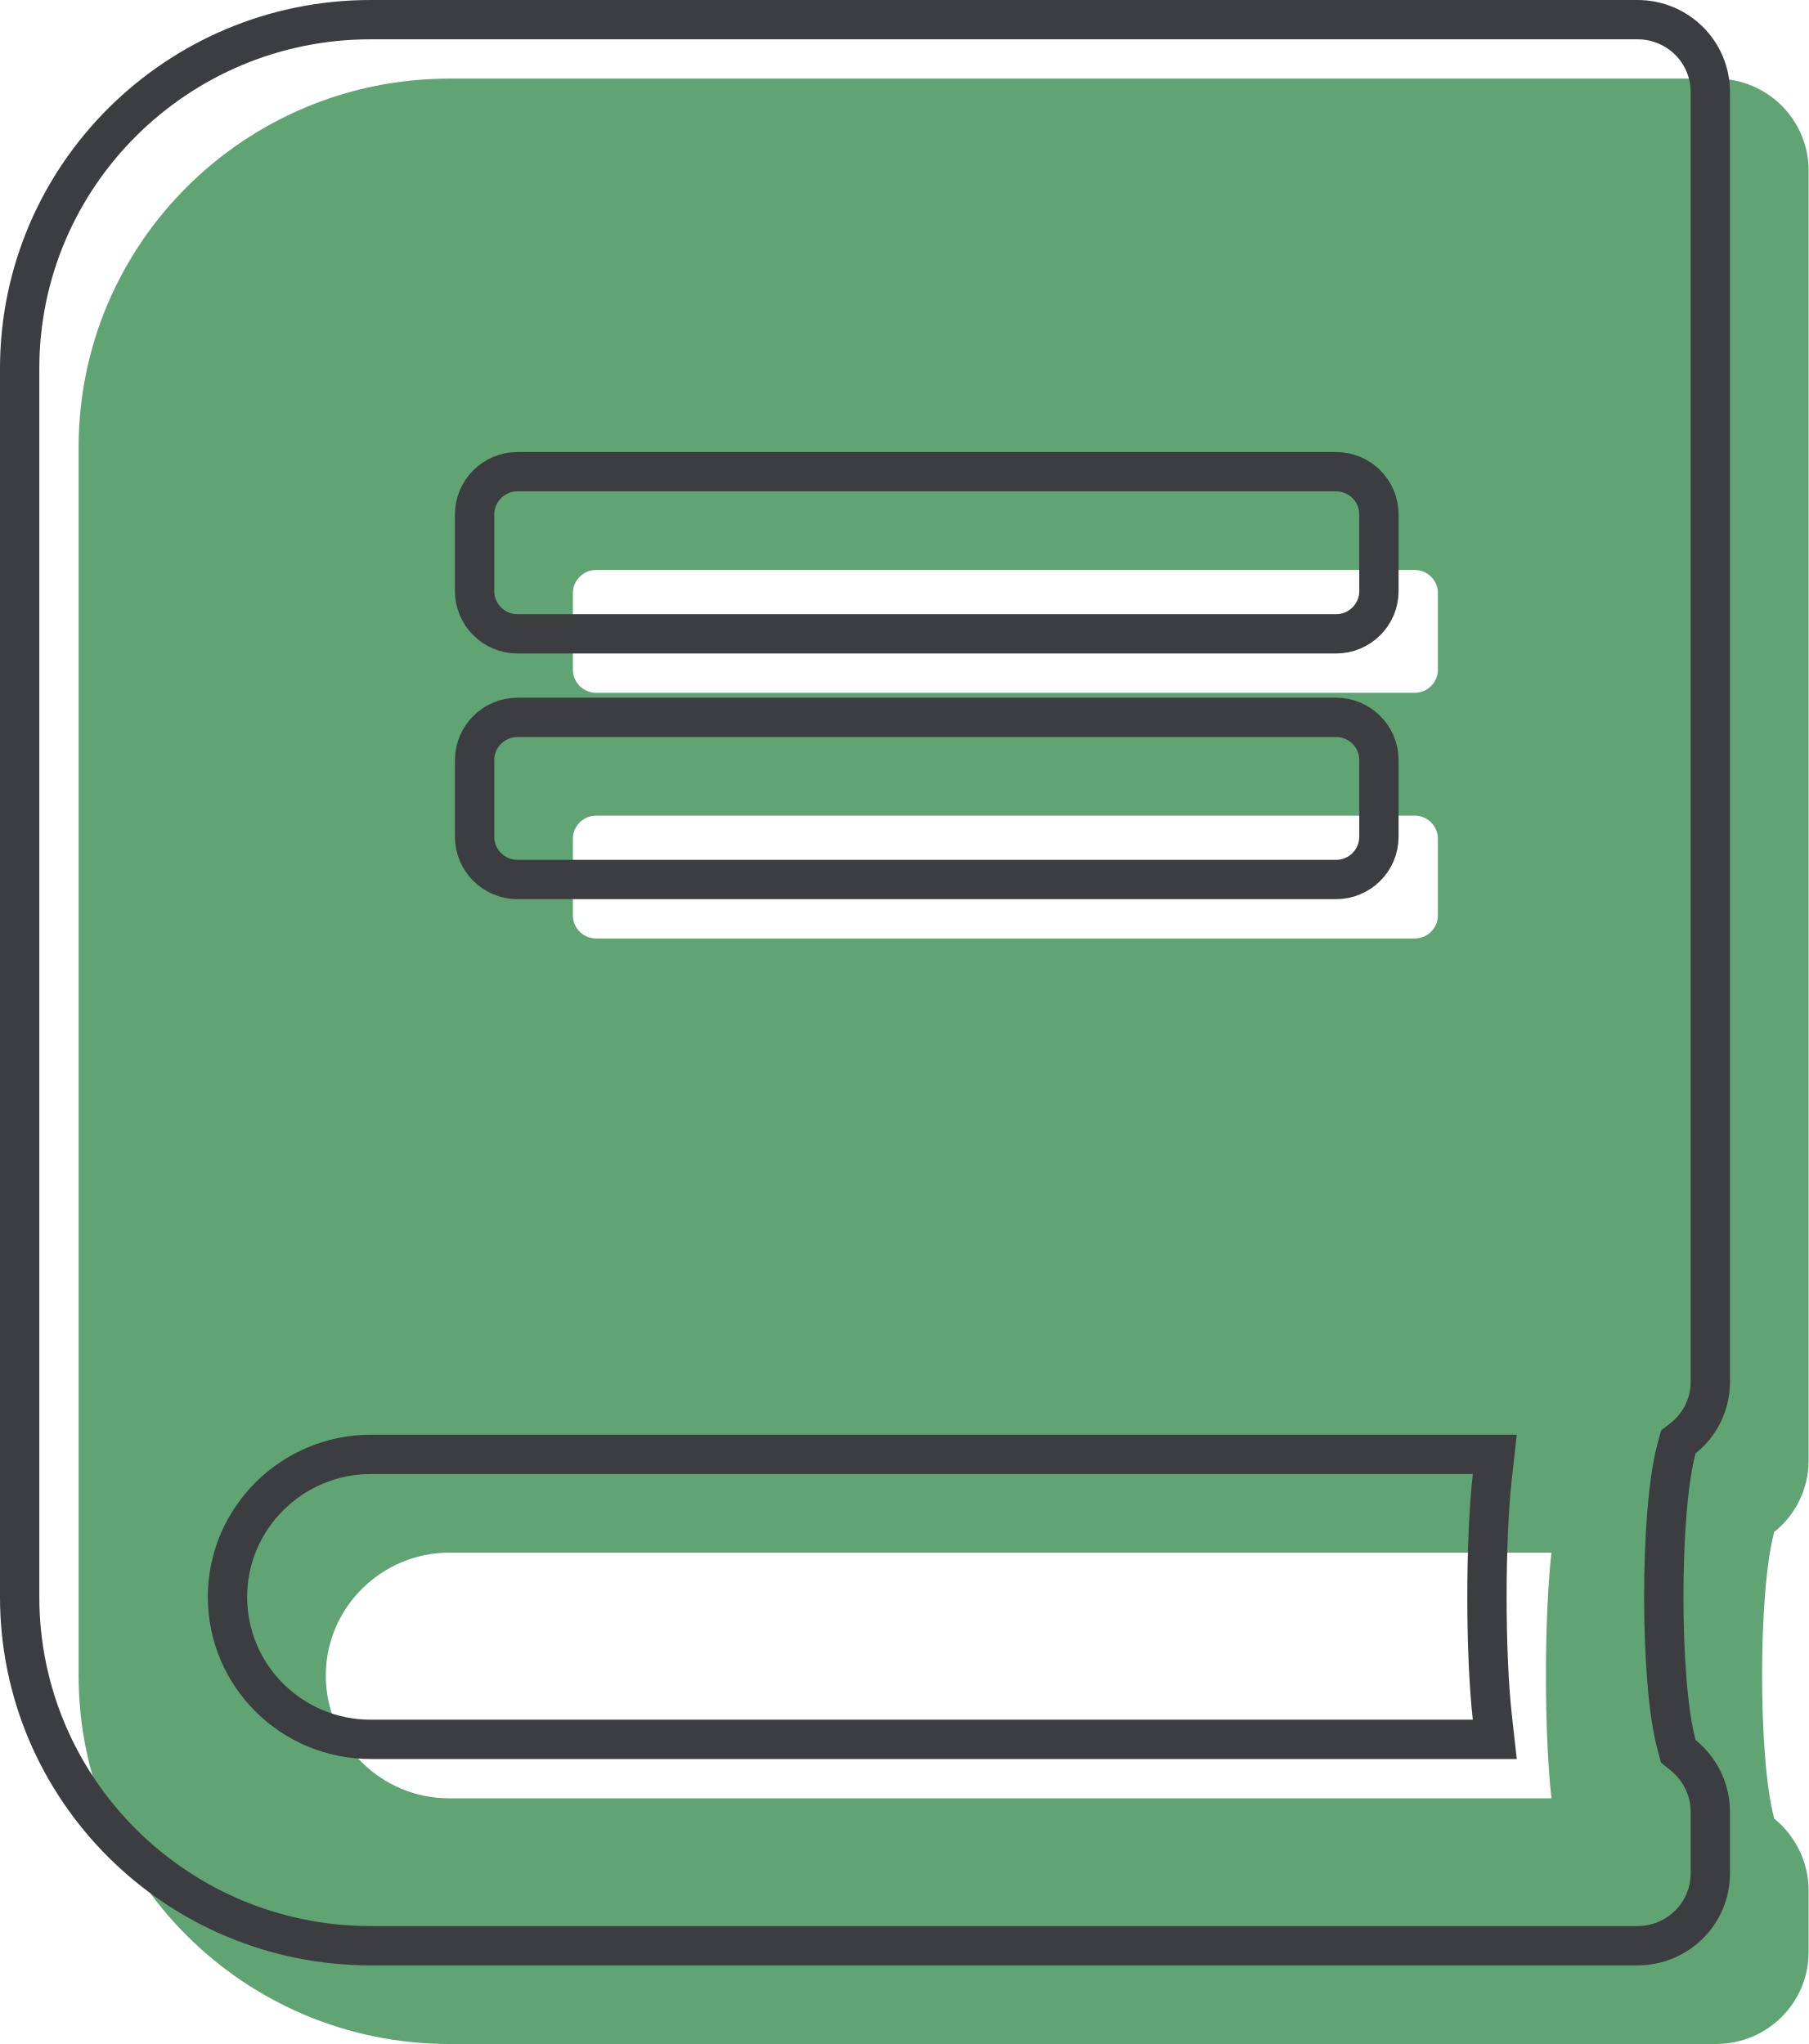
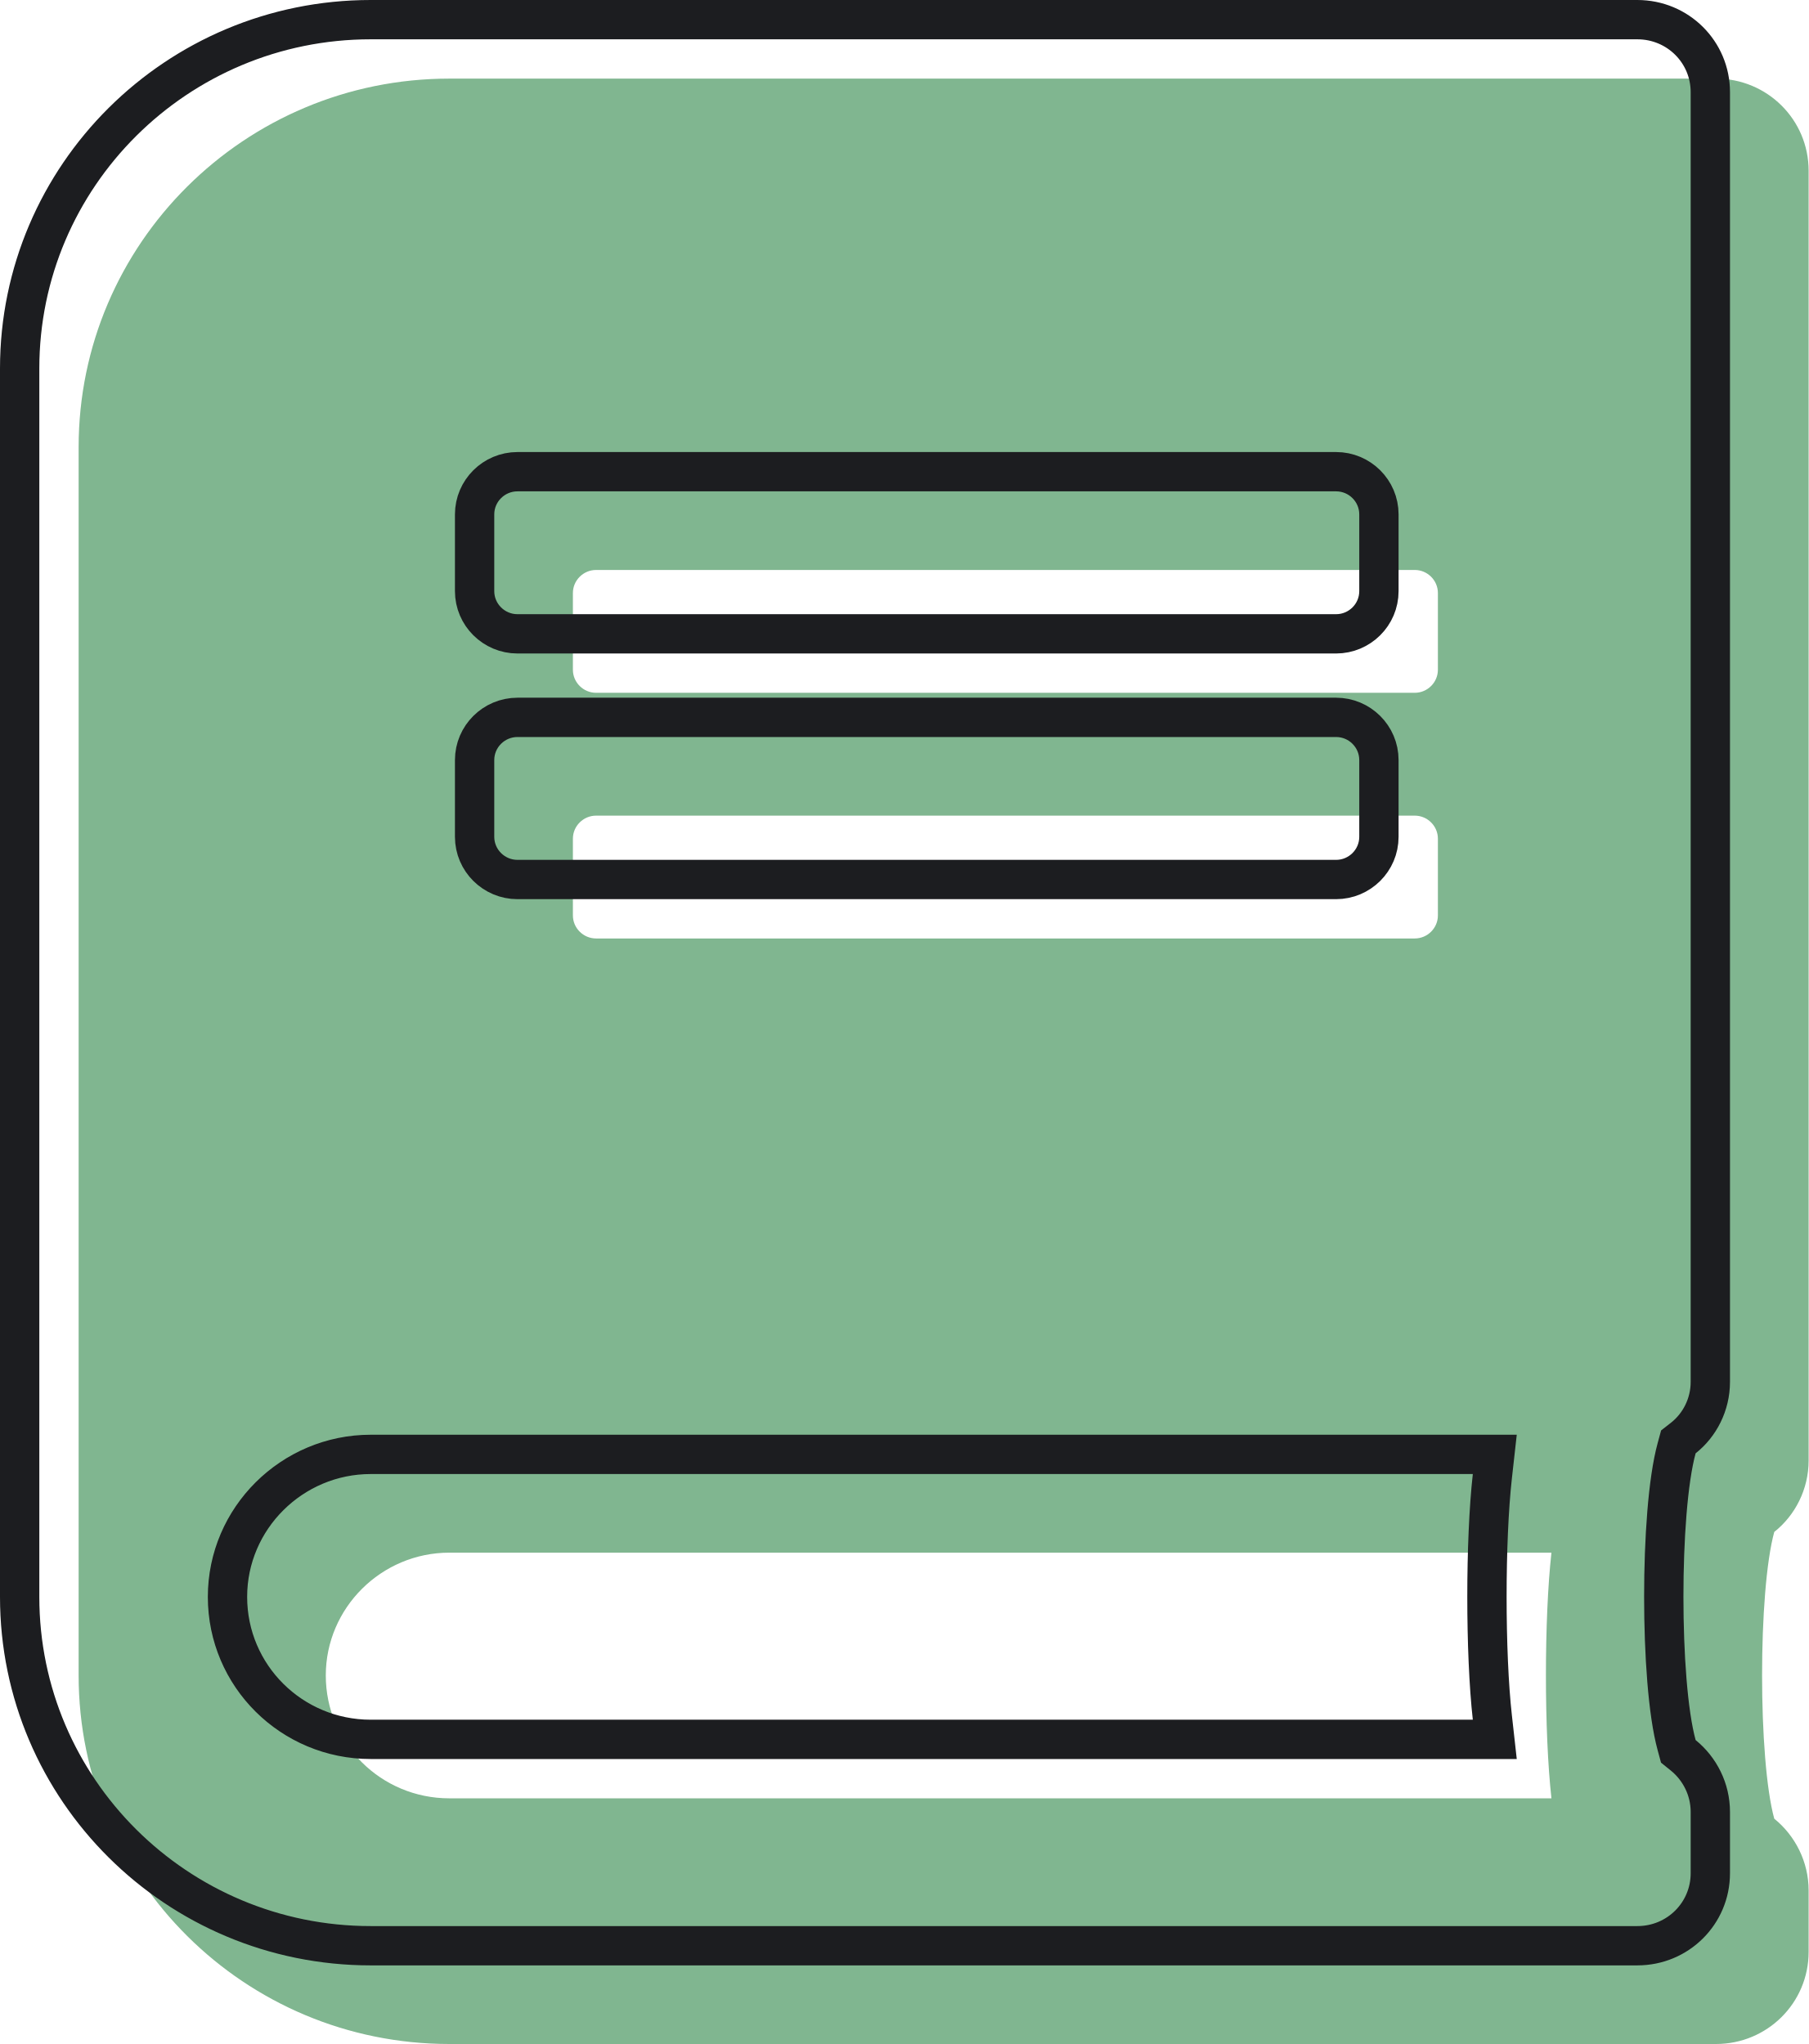
<svg xmlns="http://www.w3.org/2000/svg" width="46" height="52" viewBox="0 0 46 52" fill="none">
-   <path d="M46 37.156V4.344C46 3.045 44.949 2 43.643 2H11.429C6.223 2 2 6.199 2 11.375V42.625C2 47.801 6.223 52 11.429 52H43.643C44.949 52 46 50.955 46 49.656V48.094C46 47.361 45.656 46.697 45.126 46.268C44.713 44.764 44.713 40.477 45.126 38.973C45.656 38.553 46 37.889 46 37.156ZM14.571 15.086C14.571 14.764 14.837 14.5 15.161 14.5H35.982C36.306 14.5 36.571 14.764 36.571 15.086V17.039C36.571 17.361 36.306 17.625 35.982 17.625H15.161C14.837 17.625 14.571 17.361 14.571 17.039V15.086ZM14.571 21.336C14.571 21.014 14.837 20.75 15.161 20.75H35.982C36.306 20.75 36.571 21.014 36.571 21.336V23.289C36.571 23.611 36.306 23.875 35.982 23.875H15.161C14.837 23.875 14.571 23.611 14.571 23.289V21.336ZM39.459 45.75H11.429C9.69 45.75 8.286 44.353 8.286 42.625C8.286 40.906 9.7 39.5 11.429 39.5H39.459C39.272 41.17 39.272 44.08 39.459 45.75Z" fill="#60A474" />
-   <path d="M42.644 44.4L42.686 44.555L42.811 44.656C43.23 44.995 43.5 45.519 43.5 46.094V47.656C43.5 48.676 42.676 49.5 41.643 49.5H9.429C4.497 49.5 0.5 45.522 0.5 40.625V9.375C0.5 4.478 4.497 0.5 9.429 0.5H41.643C42.676 0.5 43.5 1.324 43.5 2.344V35.156C43.5 35.732 43.23 36.253 42.816 36.581L42.687 36.682L42.644 36.84C42.418 37.663 42.316 39.17 42.316 40.62C42.316 42.07 42.418 43.577 42.644 44.4ZM37.459 44.25H38.018L37.956 43.694C37.773 42.062 37.773 39.188 37.956 37.556L38.018 37H37.459H9.429C7.427 37 5.786 38.627 5.786 40.625C5.786 42.632 7.417 44.25 9.429 44.25H37.459ZM13.161 12C12.563 12 12.071 12.485 12.071 13.086V15.039C12.071 15.64 12.563 16.125 13.161 16.125H33.982C34.58 16.125 35.071 15.64 35.071 15.039V13.086C35.071 12.485 34.58 12 33.982 12H13.161ZM13.161 18.25C12.563 18.25 12.071 18.735 12.071 19.336V21.289C12.071 21.89 12.563 22.375 13.161 22.375H33.982C34.58 22.375 35.071 21.89 35.071 21.289V19.336C35.071 18.735 34.58 18.25 33.982 18.25H13.161Z" stroke="#3B3D40" />
+   <path d="M46 37.156V4.344C46 3.045 44.949 2 43.643 2H11.429C6.223 2 2 6.199 2 11.375V42.625C2 47.801 6.223 52 11.429 52H43.643C44.949 52 46 50.955 46 49.656V48.094C46 47.361 45.656 46.697 45.126 46.268C44.713 44.764 44.713 40.477 45.126 38.973C45.656 38.553 46 37.889 46 37.156ZM14.571 15.086C14.571 14.764 14.837 14.5 15.161 14.5H35.982C36.306 14.5 36.571 14.764 36.571 15.086V17.039C36.571 17.361 36.306 17.625 35.982 17.625H15.161C14.837 17.625 14.571 17.361 14.571 17.039V15.086ZM14.571 21.336C14.571 21.014 14.837 20.75 15.161 20.75H35.982C36.306 20.75 36.571 21.014 36.571 21.336V23.289C36.571 23.611 36.306 23.875 35.982 23.875H15.161C14.837 23.875 14.571 23.611 14.571 23.289V21.336ZM39.459 45.75H11.429C9.69 45.75 8.286 44.353 8.286 42.625C8.286 40.906 9.7 39.5 11.429 39.5H39.459C39.272 41.17 39.272 44.08 39.459 45.75Z" fill="#80b690" />
+   <path d="M42.644 44.4L42.686 44.555L42.811 44.656C43.23 44.995 43.5 45.519 43.5 46.094V47.656C43.5 48.676 42.676 49.5 41.643 49.5H9.429C4.497 49.5 0.5 45.522 0.5 40.625V9.375C0.5 4.478 4.497 0.5 9.429 0.5H41.643C42.676 0.5 43.5 1.324 43.5 2.344V35.156C43.5 35.732 43.23 36.253 42.816 36.581L42.687 36.682L42.644 36.84C42.418 37.663 42.316 39.17 42.316 40.62C42.316 42.07 42.418 43.577 42.644 44.4ZM37.459 44.25H38.018L37.956 43.694C37.773 42.062 37.773 39.188 37.956 37.556L38.018 37H37.459H9.429C7.427 37 5.786 38.627 5.786 40.625C5.786 42.632 7.417 44.25 9.429 44.25H37.459ZM13.161 12C12.563 12 12.071 12.485 12.071 13.086V15.039C12.071 15.64 12.563 16.125 13.161 16.125H33.982C34.58 16.125 35.071 15.64 35.071 15.039V13.086C35.071 12.485 34.58 12 33.982 12H13.161ZM13.161 18.25C12.563 18.25 12.071 18.735 12.071 19.336V21.289C12.071 21.89 12.563 22.375 13.161 22.375H33.982C34.58 22.375 35.071 21.89 35.071 21.289V19.336C35.071 18.735 34.58 18.25 33.982 18.25H13.161Z" stroke="#1c1d20" />
</svg>
